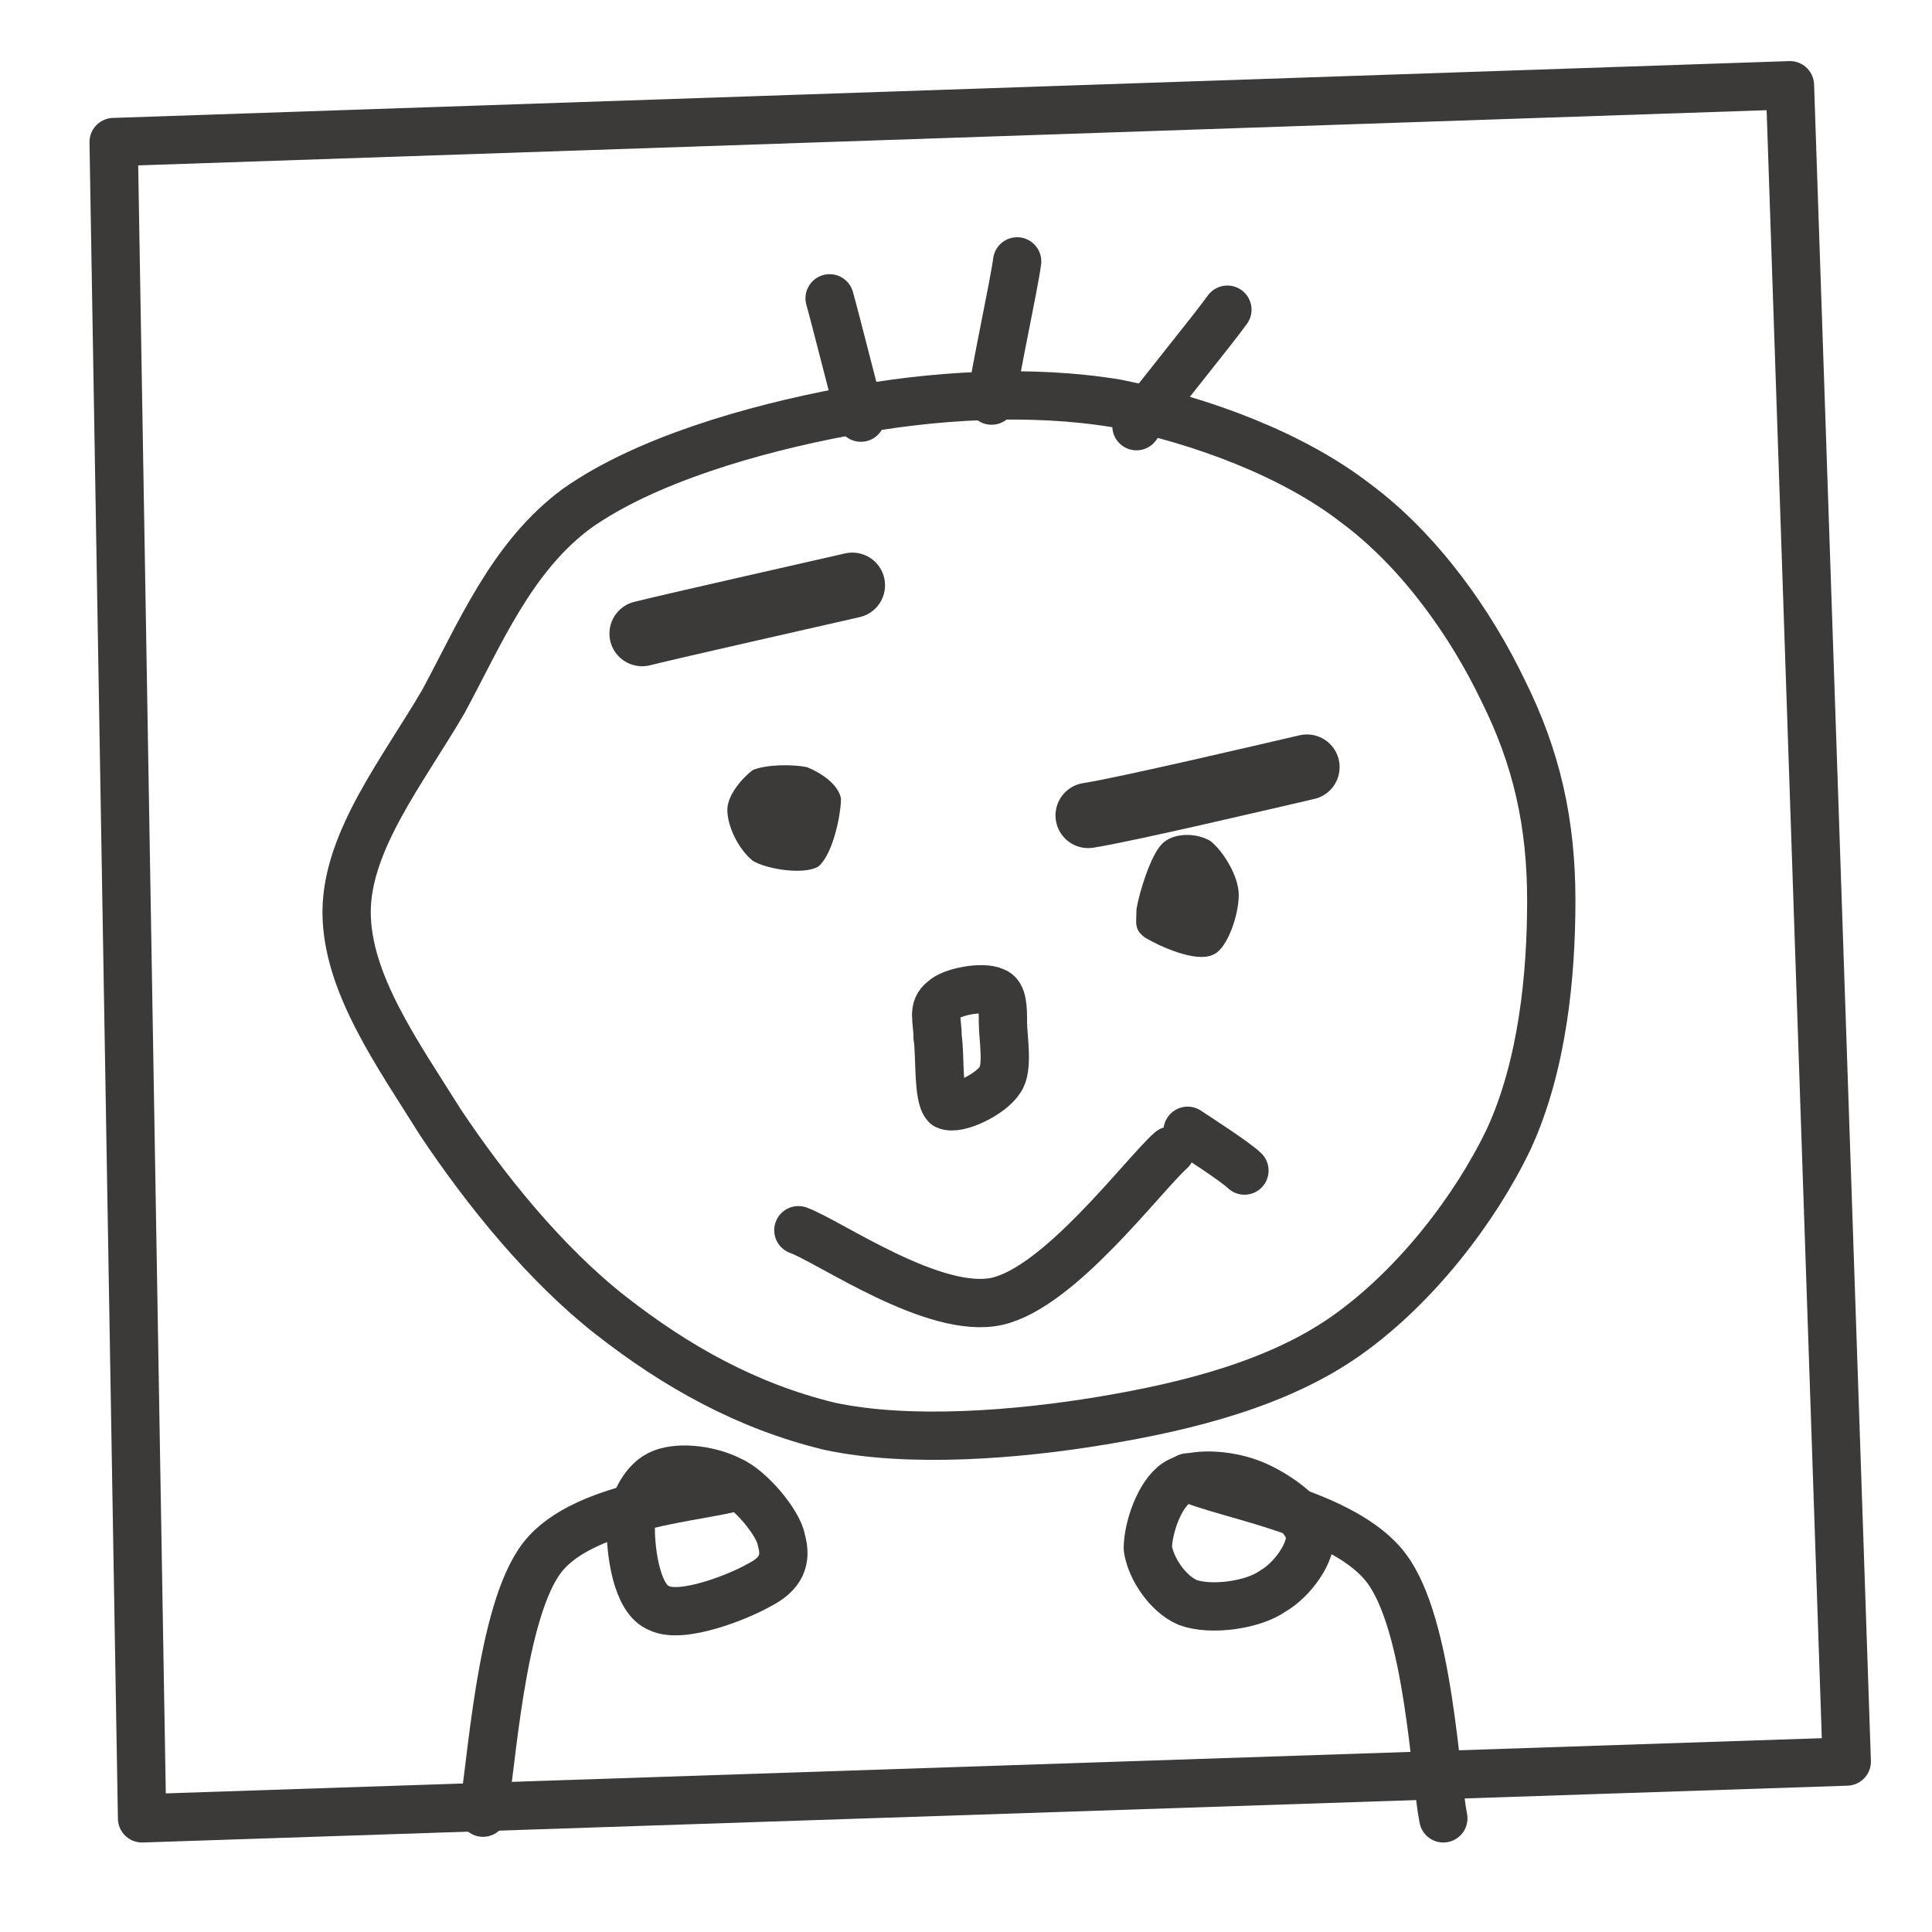
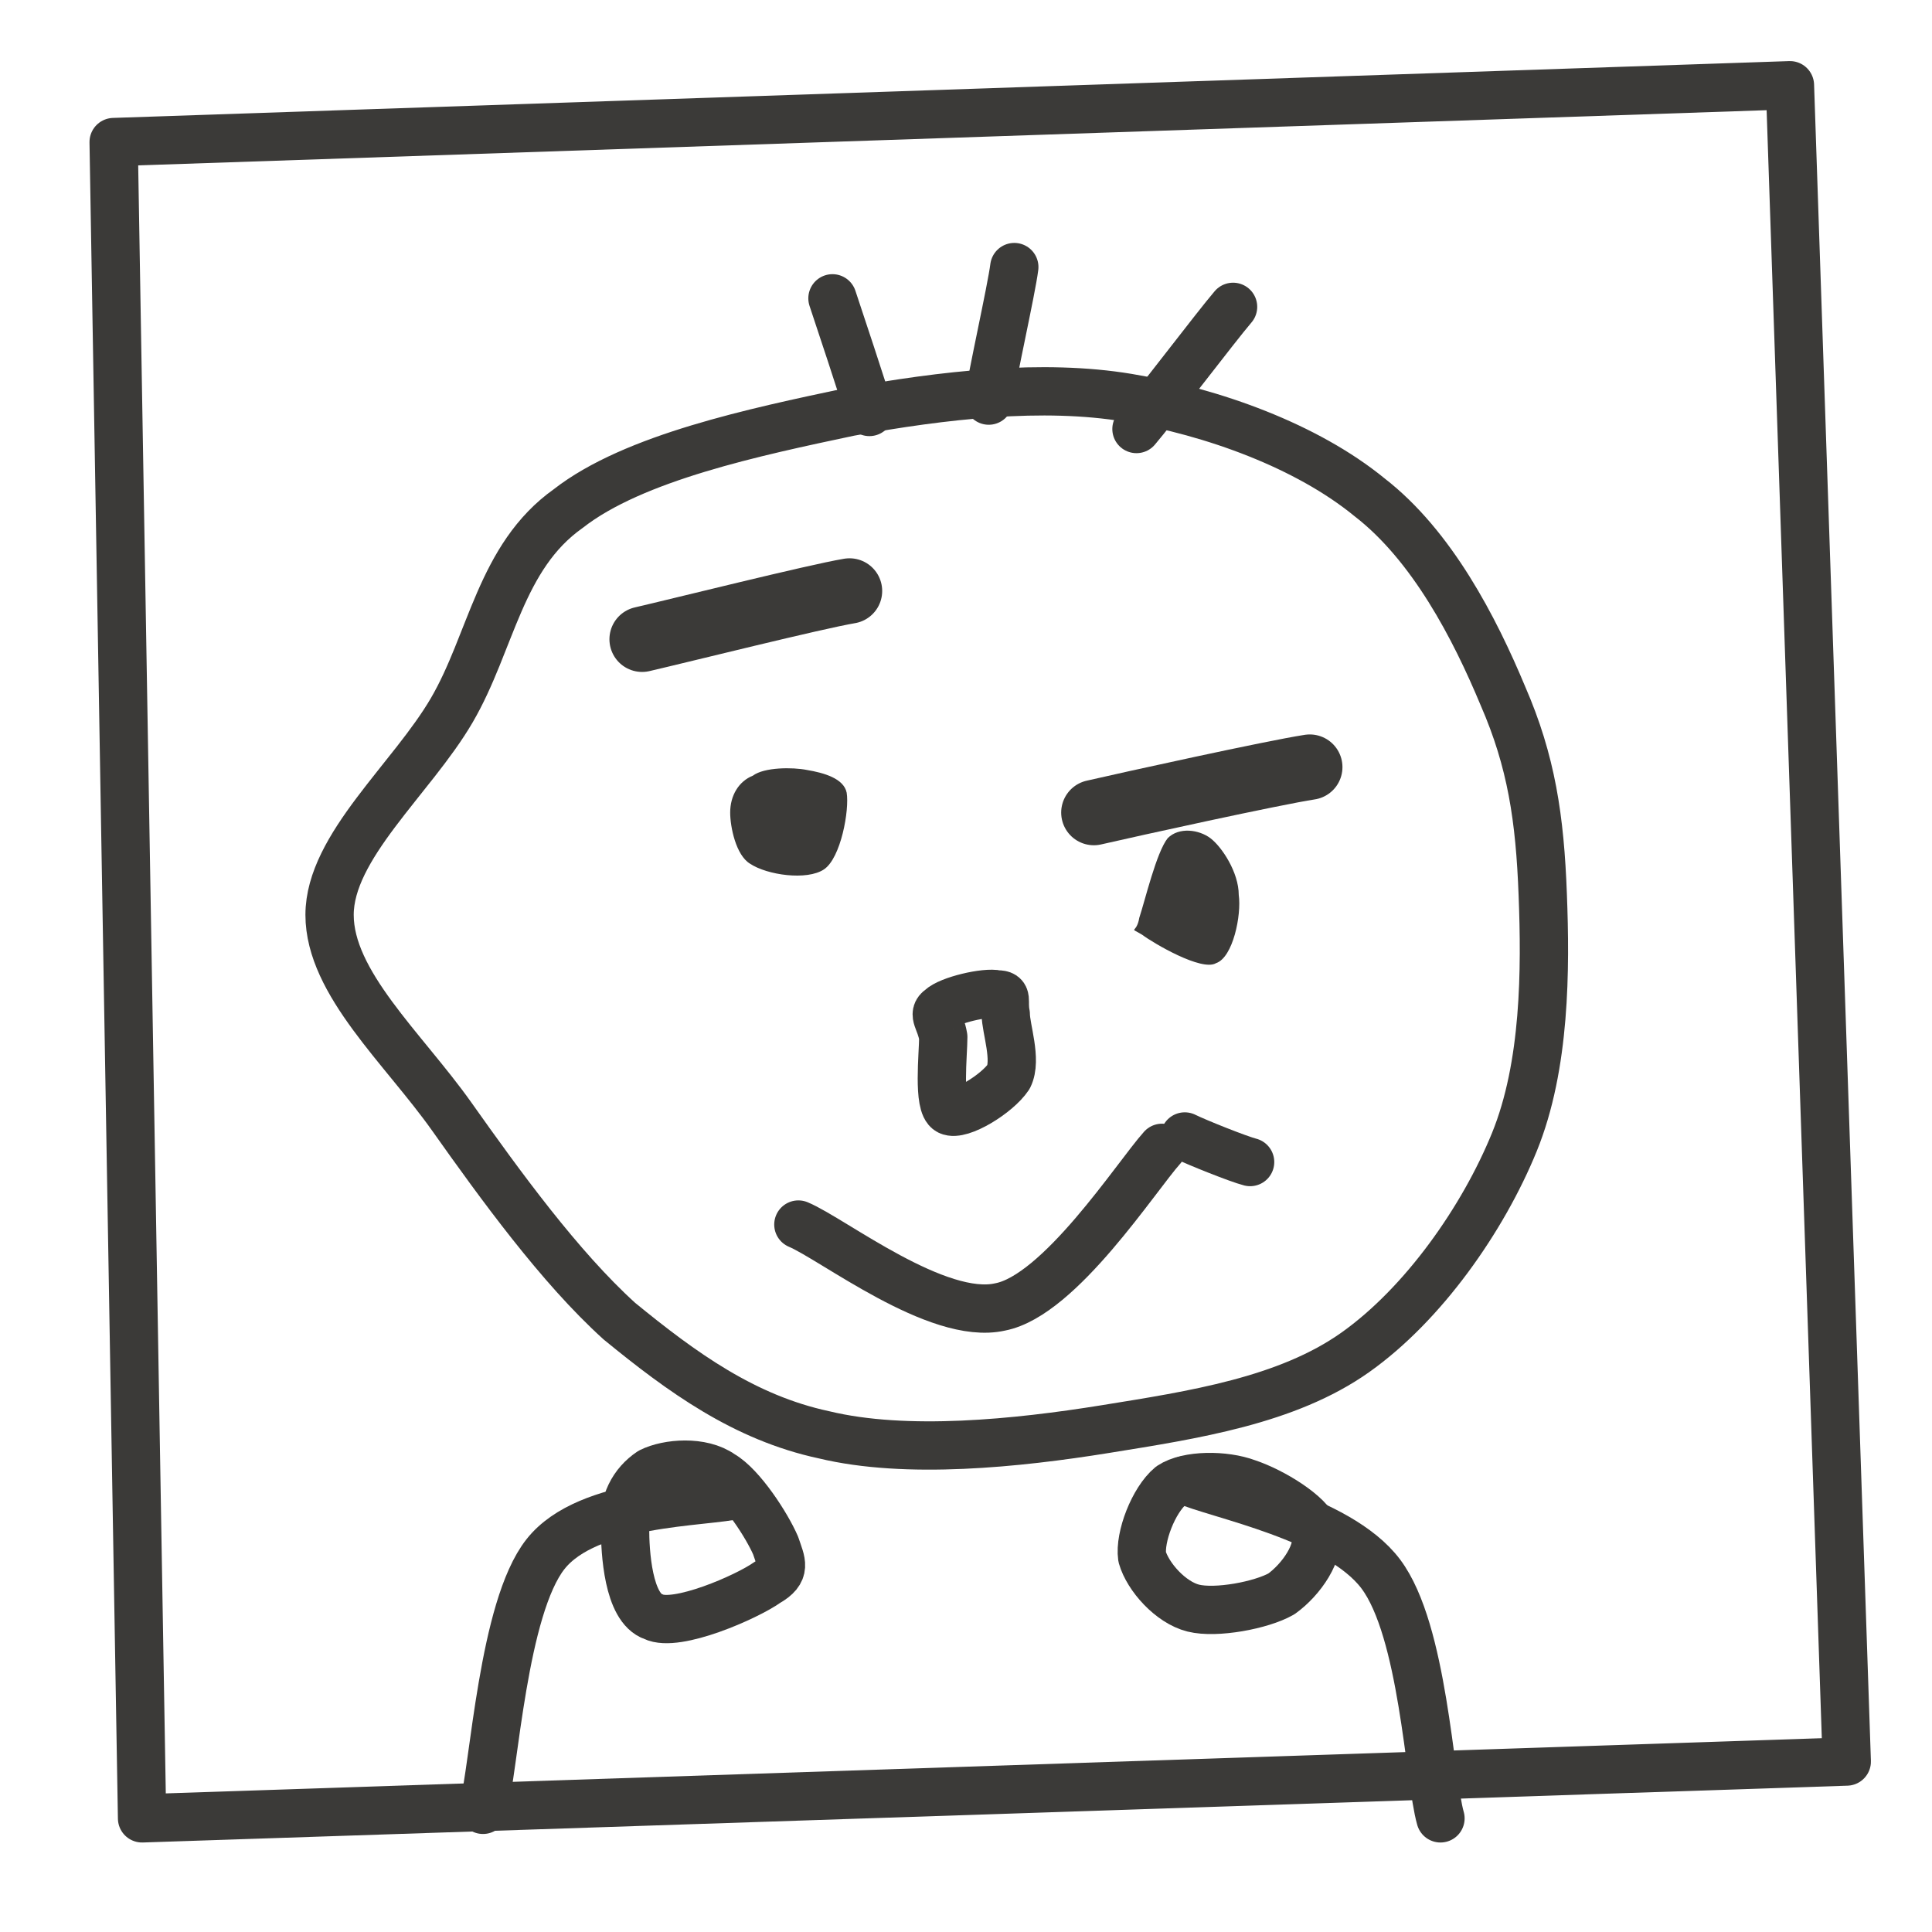
<svg xmlns="http://www.w3.org/2000/svg" viewBox="0 0 68 68">
  <style>.ln{fill:none;stroke:#3b3a38;stroke-width:1.7;stroke-linecap:round;stroke-linejoin:round}.th{fill:none;stroke:#3b3a38;stroke-width:2.3;stroke-linecap:round}.dash{stroke-dasharray:3 4;stroke:#6b665c}.bf{fill:#3b3a38}.pk{fill:#e8a090;fill-opacity:.55;stroke:none}.rd{fill:#c9694f;fill-opacity:.7;stroke:#a93326;stroke-width:.8}.q{fill:none;stroke:#a93326;stroke-width:3;stroke-linecap:round;stroke-linejoin:round}.q2{fill:none;stroke:#8a7f68;stroke-width:3;stroke-linecap:round;stroke-linejoin:round}.bl{fill:none;stroke:#27427a;stroke-width:1.8;stroke-linecap:round;stroke-linejoin:round}</style>
  <path d="M4 5L63 3L65 62L5 64Z" class="ln" fill="#f7f0dc" />
-   <path d="M17 63.8C17.3 62.3 17.6 56.7 19.1 54.8C20.6 52.9 24.8 52.7 26 52.3" class="ln" />
-   <path d="M50.8 64C50.5 62.5 50.3 57.2 48.8 55.2C47.3 53.2 43 52.6 41.8 52" class="ln" />
-   <path d="M27.5 54.2C27.7 54.9 27.5 55.4 26.7 55.8C26 56.2 24 57 23.2 56.6C22.4 56.3 22.2 54.6 22.2 53.8C22.2 53.1 22.6 52.2 23.2 51.9C23.8 51.6 24.9 51.7 25.7 52.1C26.4 52.4 27.4 53.6 27.5 54.2Z" class="ln" />
-   <path d="M46.1 54C46.2 54.6 45.5 55.6 44.8 56C44.1 56.5 42.6 56.7 41.8 56.4C41.1 56.1 40.5 55.2 40.4 54.5C40.4 53.8 40.8 52.6 41.4 52.2C42 51.8 43.2 51.9 44 52.2C44.8 52.5 46 53.3 46.1 54Z" class="ln" />
-   <path d="M54.6 31.7C54.6 34.3 54.3 37.5 53.1 40.1C51.9 42.6 49.8 45.3 47.4 47C45 48.7 41.8 49.5 38.8 50C35.8 50.5 32 50.8 29.2 50.2C26.3 49.5 23.8 48.1 21.5 46.3C19.2 44.5 17.1 41.9 15.5 39.5C14 37.1 12.2 34.6 12.2 32.1C12.2 29.6 14.2 27.1 15.6 24.7C16.9 22.3 18 19.6 20.3 17.9C22.7 16.2 26.5 15.1 29.7 14.5C32.8 13.9 36.3 13.7 39.3 14.2C42.3 14.8 45.5 16 47.7 17.7C50 19.4 51.8 22 52.9 24.3C54.1 26.7 54.6 29 54.6 31.7Z" class="ln" />
-   <path d="M30.3 14.7C30.1 14 29.4 11.2 29.2 10.5" class="ln" />
-   <path d="M34.9 14.1C35 13.2 35.7 10 35.8 9.2" class="ln" />
-   <path d="M40 15C40.5 14.3 42.7 11.6 43.2 10.9" class="ln" />
-   <path d="M22.6 22.3C23.8 22 28.7 20.9 30 20.6" class="th" />
-   <path d="M38.3 28.7C39.6 28.5 44.7 27.3 46 27" class="th" />
-   <path d="M29.6 28.1C29.6 28.7 29.3 30.1 28.8 30.5C28.3 30.8 27 30.6 26.5 30.3C26 29.9 25.6 29.1 25.6 28.5C25.6 28 26.1 27.4 26.5 27.1C27 26.9 27.9 26.9 28.4 27C28.9 27.2 29.5 27.6 29.6 28.1Z" class="bf" />
-   <path d="M43.6 31.5C43.6 32.2 43.2 33.4 42.7 33.6C42.1 33.9 40.8 33.3 40.3 33C39.9 32.7 40 32.5 40 32C40.1 31.4 40.5 30.1 40.9 29.7C41.3 29.3 42.1 29.3 42.6 29.6C43 29.9 43.6 30.8 43.6 31.5Z" class="bf" />
-   <path d="M35.3 36C35.3 36.5 35.5 37.6 35.2 38C34.9 38.5 33.7 39.1 33.3 38.9C33 38.6 33.1 37.1 33 36.5C33 35.9 32.8 35.5 33.2 35.2C33.5 34.9 34.6 34.7 35 34.9C35.3 35 35.3 35.5 35.3 36Z" class="ln" />
-   <path d="M28.1 43.3C29.2 43.7 32.9 46.3 35.1 45.8C37.3 45.3 40.2 41.4 41.2 40.5" class="ln" />
-   <path d="M41.8 39.8C42.1 40 43.5 40.9 43.8 41.2" class="ln" />
+   <path d="M17 63.7C17.4 62.2 17.7 56.6 19.2 54.7C20.7 52.8 24.8 52.9 26 52.6" class="ln" />
+   <path d="M50.7 64C50.3 62.6 50.1 57.4 48.6 55.4C47.1 53.4 42.8 52.6 41.7 52.1" class="ln" />
+   <path d="M27.3 54.4C27.5 55 27.7 55.3 27 55.7C26.3 56.2 23.8 57.3 23 56.9C22.1 56.6 22 54.6 22 53.8C21.9 52.9 22.3 52.2 22.9 51.8C23.5 51.5 24.7 51.4 25.4 51.9C26.1 52.3 27 53.7 27.3 54.4Z" class="ln" />
+   <path d="M46.3 53.9C46.5 54.6 45.8 55.6 45.1 56.1C44.4 56.5 42.8 56.8 42 56.6C41.2 56.4 40.4 55.5 40.2 54.8C40.1 54.1 40.6 52.8 41.2 52.3C41.8 51.9 43.1 51.9 43.9 52.2C44.8 52.5 46.1 53.3 46.3 53.9Z" class="ln" />
+   <path d="M54.3 31.5C54.4 34.1 54.4 37.5 53.3 40.2C52.2 42.9 50.1 45.9 47.7 47.6C45.3 49.3 42 49.8 38.9 50.3C35.8 50.8 31.9 51.2 29 50.5C26.2 49.9 24 48.3 21.8 46.5C19.7 44.6 17.6 41.7 15.9 39.3C14.2 36.9 11.6 34.6 11.6 32.2C11.6 29.8 14.5 27.4 15.9 25C17.3 22.6 17.6 19.6 20 17.9C22.3 16.1 26.6 15.2 29.9 14.5C33.2 13.9 36.7 13.5 39.7 14C42.7 14.5 46 15.7 48.2 17.5C50.4 19.2 51.9 22.1 52.9 24.5C53.9 26.8 54.2 28.8 54.3 31.5Z" class="ln" />
+   <path d="M30.6 14.5C30.4 13.8 29.5 11.1 29.3 10.5" class="ln" />
+   <path d="M34.8 14.1C34.9 13.3 35.6 10.2 35.7 9.4" class="ln" />
+   <path d="M40 15.1C40.6 14.4 42.8 11.5 43.4 10.8" class="ln" />
+   <path d="M22.6 22.5C23.9 22.2 28.7 21 29.9 20.8" class="th" />
+   <path d="M38.5 28.6C39.8 28.3 44.8 27.2 46.1 27" class="th" />
+   <path d="M29.8 27.9C29.9 28.5 29.6 30.2 29 30.6C28.4 31 27 30.8 26.4 30.4C25.9 30.1 25.7 29.1 25.7 28.6C25.7 28 26 27.5 26.5 27.3C26.9 27 27.9 27 28.4 27.1C29 27.2 29.7 27.4 29.8 27.9Z" class="bf" />
+   <path d="M43.6 31.5C43.7 32.2 43.4 33.7 42.8 33.9C42.3 34.2 40.6 33.2 40.2 32.9C39.7 32.6 40 32.9 40.1 32.3C40.3 31.7 40.7 30 41.1 29.5C41.5 29.1 42.2 29.2 42.6 29.5C43 29.8 43.6 30.7 43.6 31.5Z" class="bf" />
+   <path d="M35.4 35.7C35.4 36.2 35.8 37.3 35.5 37.9C35.1 38.5 33.8 39.3 33.4 39.1C33 38.9 33.2 37.1 33.2 36.5C33.1 35.9 32.8 35.7 33.1 35.5C33.4 35.2 34.7 34.9 35.1 35C35.5 35 35.3 35.2 35.4 35.7Z" class="ln" />
+   <path d="M28.1 43.1C29.3 43.6 33 46.5 35.2 46C37.3 45.6 40 41.4 40.9 40.4" class="ln" />
+   <path d="M41.7 40C42.1 40.2 43.6 40.8 44 40.9" class="ln" />
</svg>
